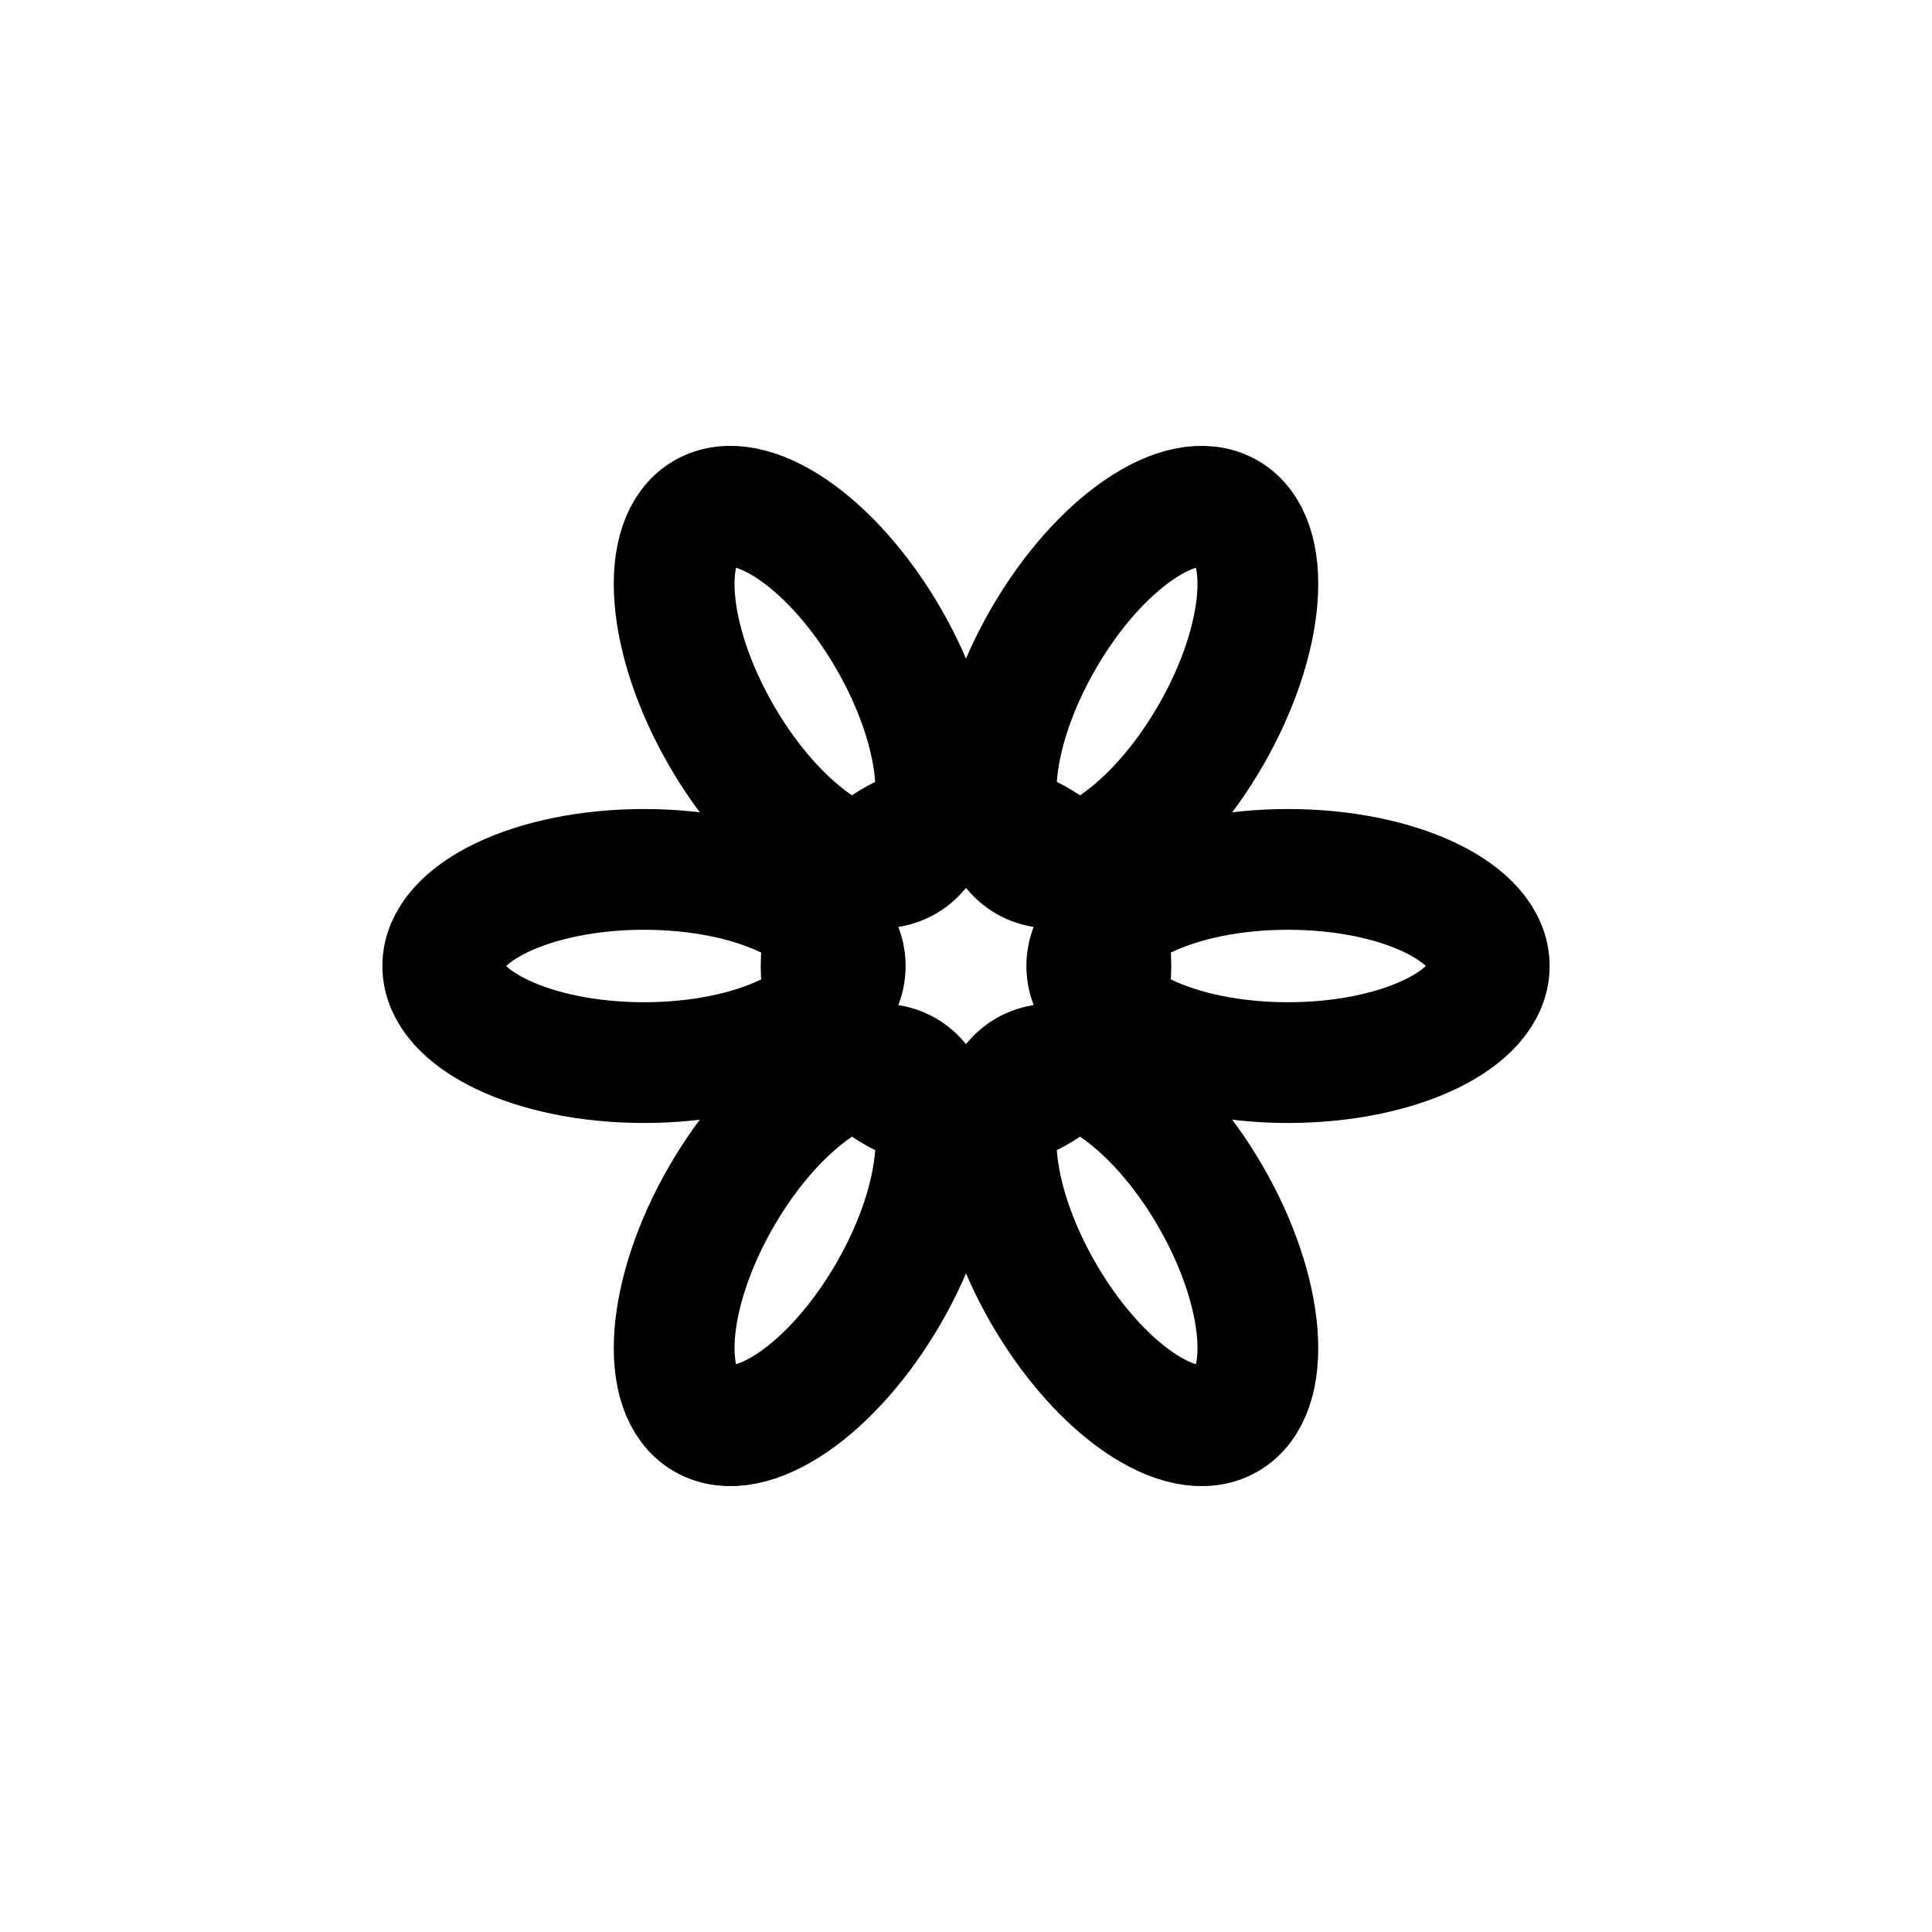
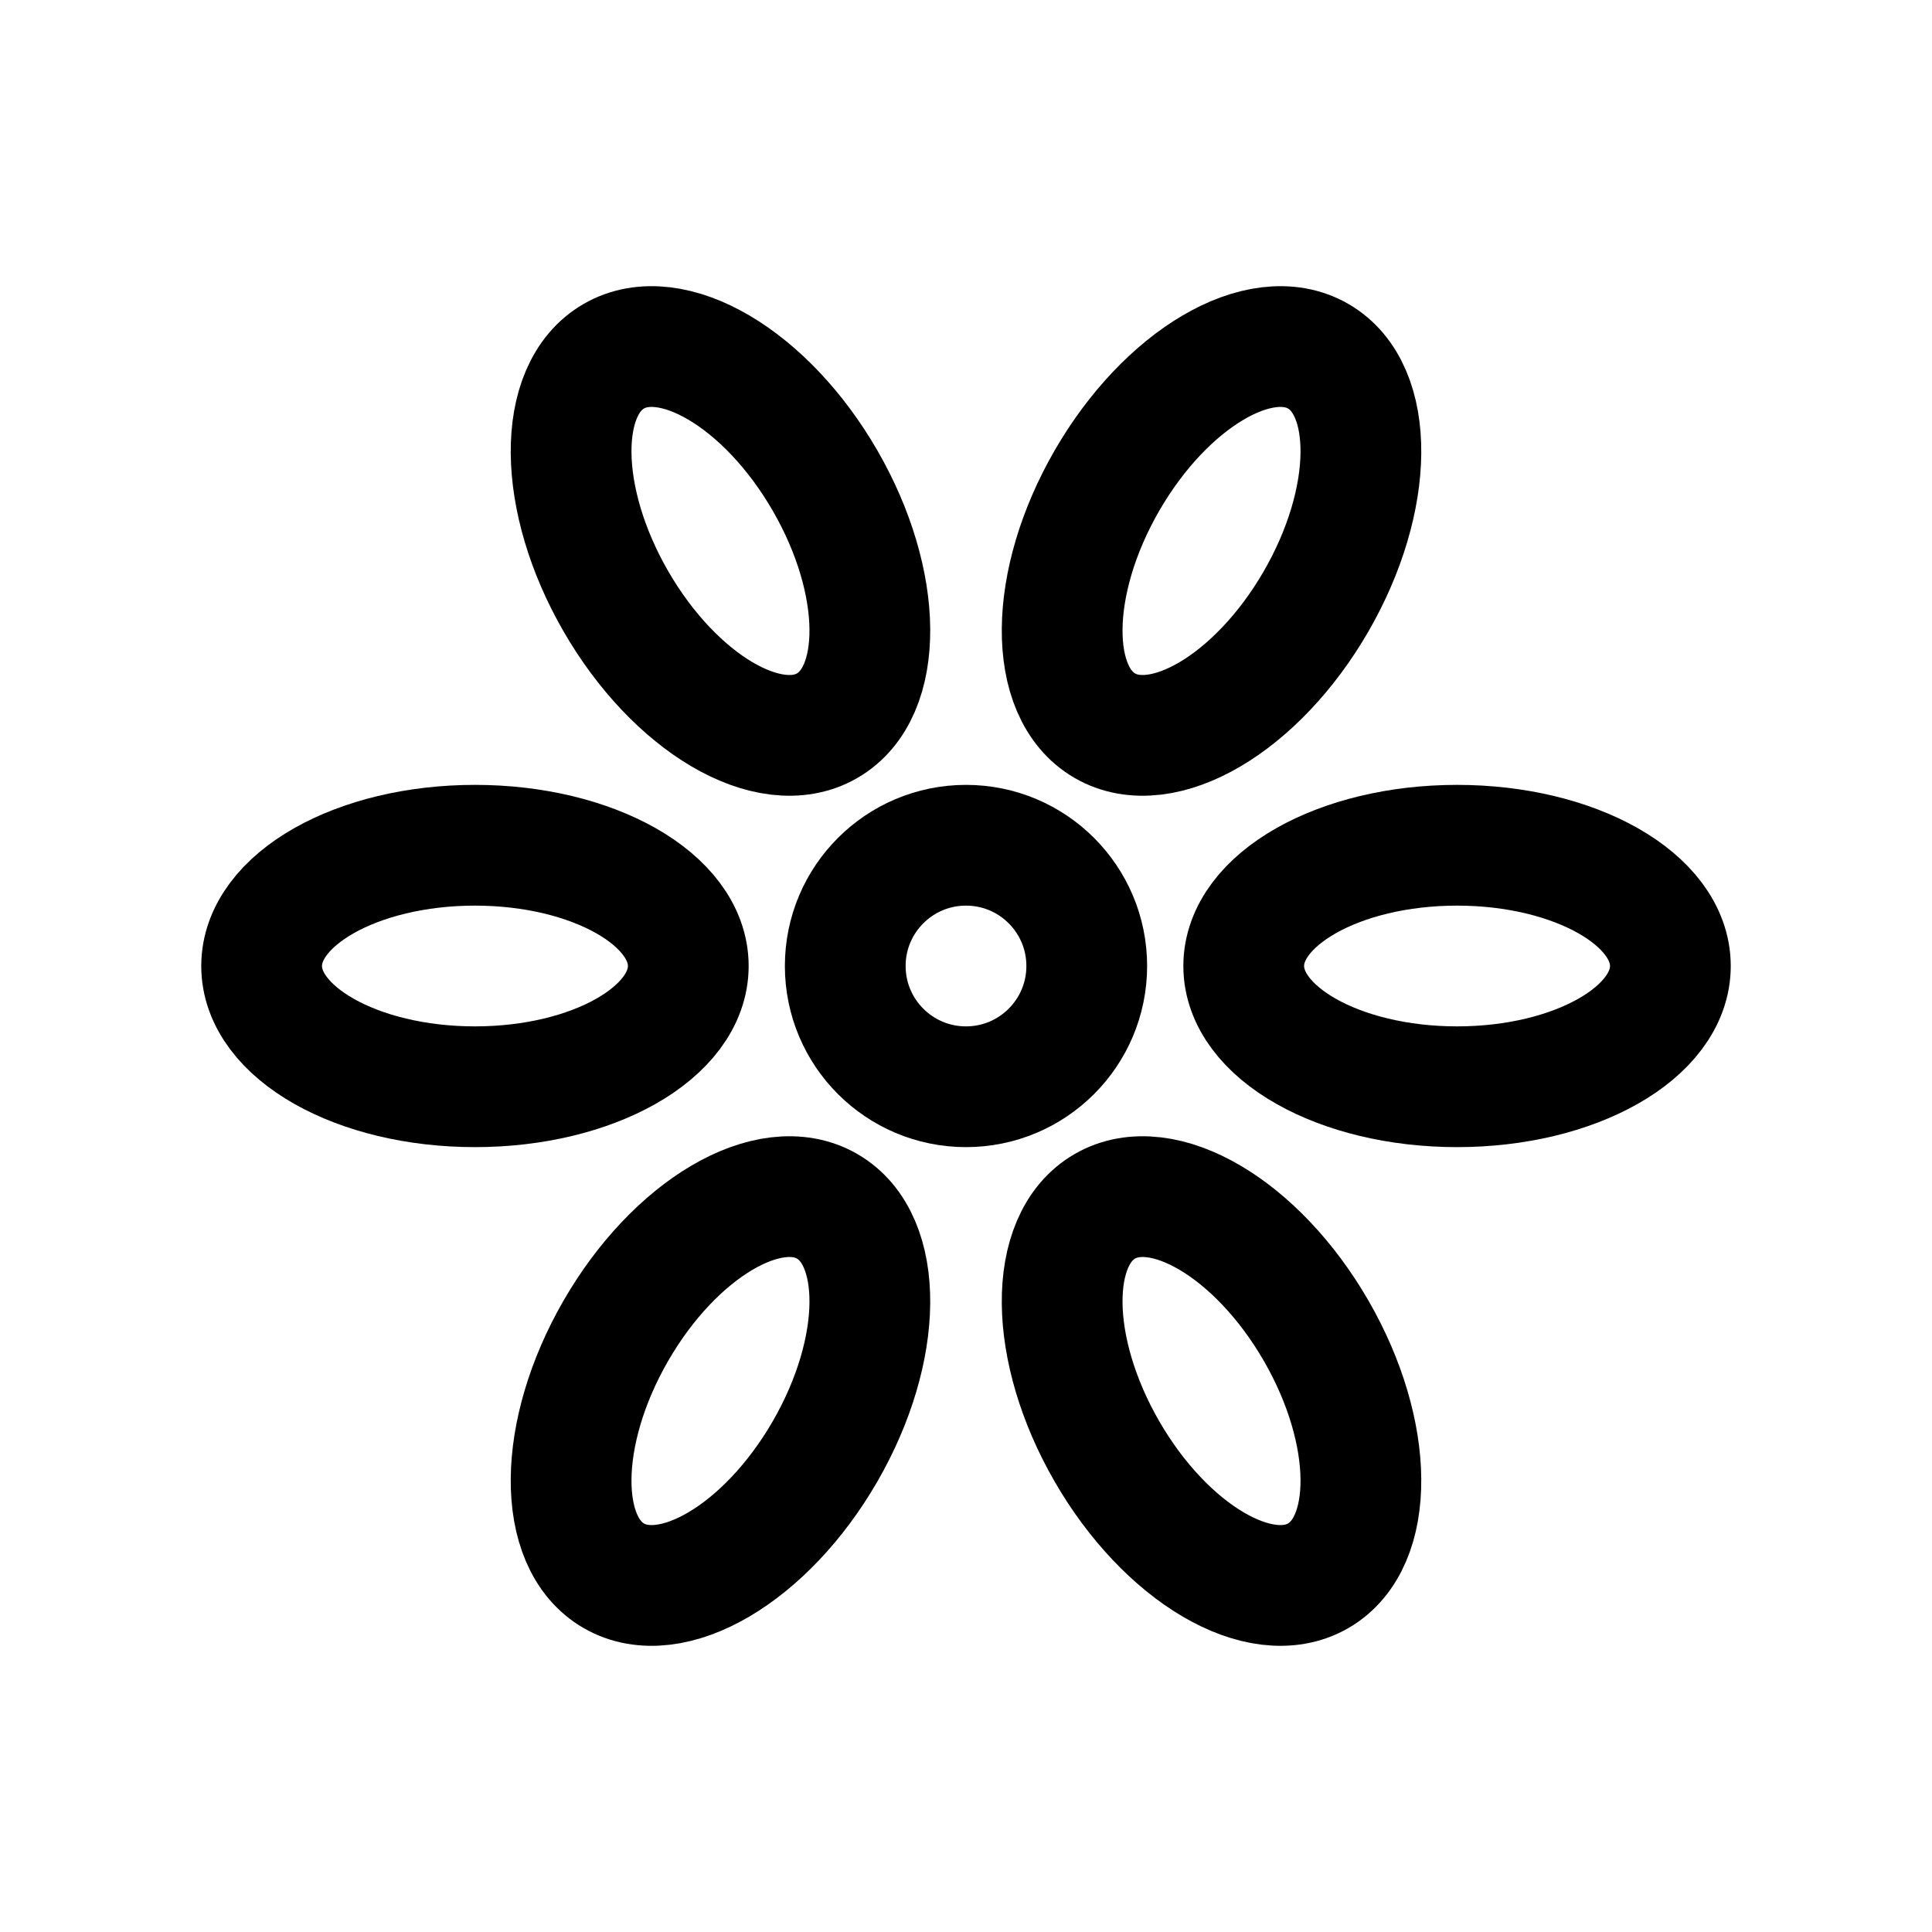
<svg xmlns="http://www.w3.org/2000/svg" viewBox="0 0 24 24" width="24" height="24" fill="none" stroke="currentColor" stroke-width="1.5" stroke-linecap="round" stroke-linejoin="round">
-   <circle cx="12" cy="12" r="1.8" />
-   <ellipse cx="16" cy="12" rx="2.5" ry="1.2" transform="rotate(0 16 12)" />
-   <ellipse cx="14" cy="15.464" rx="2.5" ry="1.2" transform="rotate(60 14 15.4641)" />
-   <ellipse cx="10" cy="15.464" rx="2.5" ry="1.2" transform="rotate(120 10 15.4641)" />
-   <ellipse cx="8" cy="12" rx="2.5" ry="1.2" transform="rotate(180 8 12)" />
-   <ellipse cx="10" cy="8.536" rx="2.5" ry="1.2" transform="rotate(240 10 8.535898)" />
-   <ellipse cx="14" cy="8.536" rx="2.5" ry="1.2" transform="rotate(300 14 8.535898)" />
+   <circle cx="12" cy="12" r="1.5" />
+   <ellipse cx="18.1" cy="12" rx="2.65" ry="1.5" transform="rotate(0 18.1 12)" />
+   <ellipse cx="15.05" cy="17.28" rx="2.65" ry="1.5" transform="rotate(60 15.05 17.28)" />
+   <ellipse cx="8.95" cy="17.28" rx="2.65" ry="1.5" transform="rotate(120 8.95 17.28)" />
+   <ellipse cx="5.9" cy="12" rx="2.65" ry="1.5" transform="rotate(180 5.9 12)" />
+   <ellipse cx="8.95" cy="6.72" rx="2.65" ry="1.5" transform="rotate(240 8.95 6.72)" />
+   <ellipse cx="15.05" cy="6.72" rx="2.65" ry="1.5" transform="rotate(300 15.05 6.72)" />
</svg>
